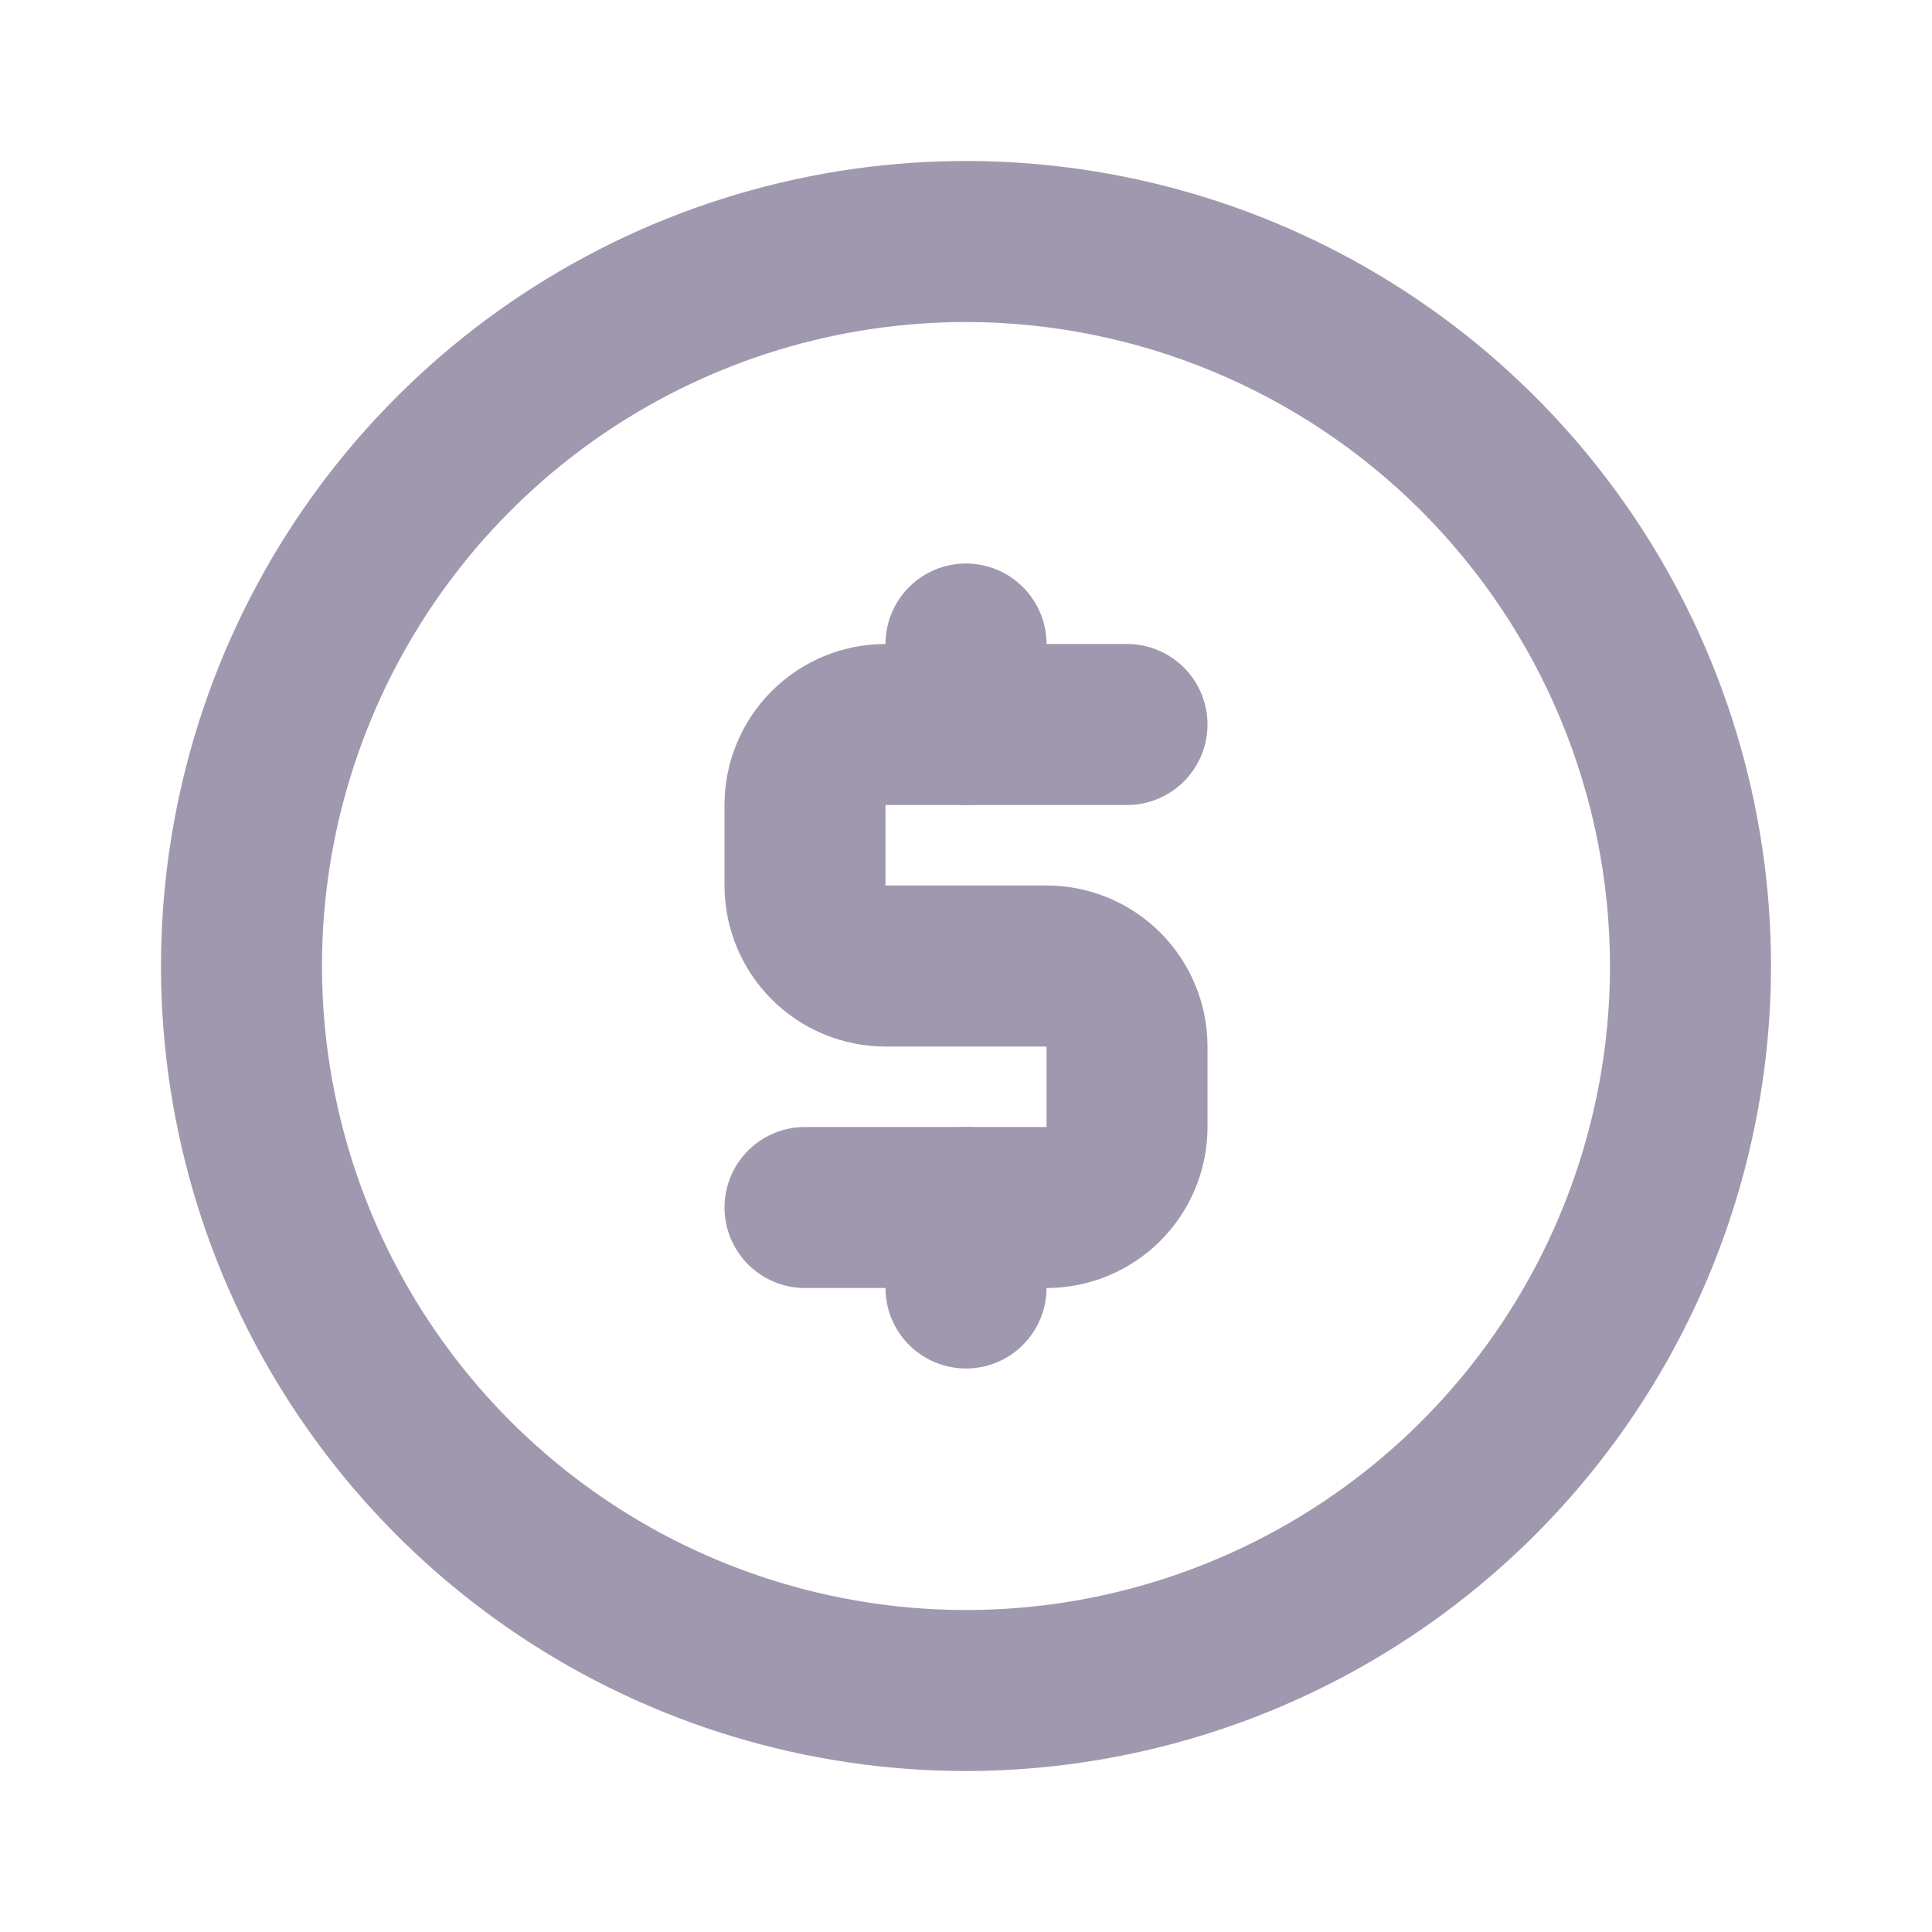
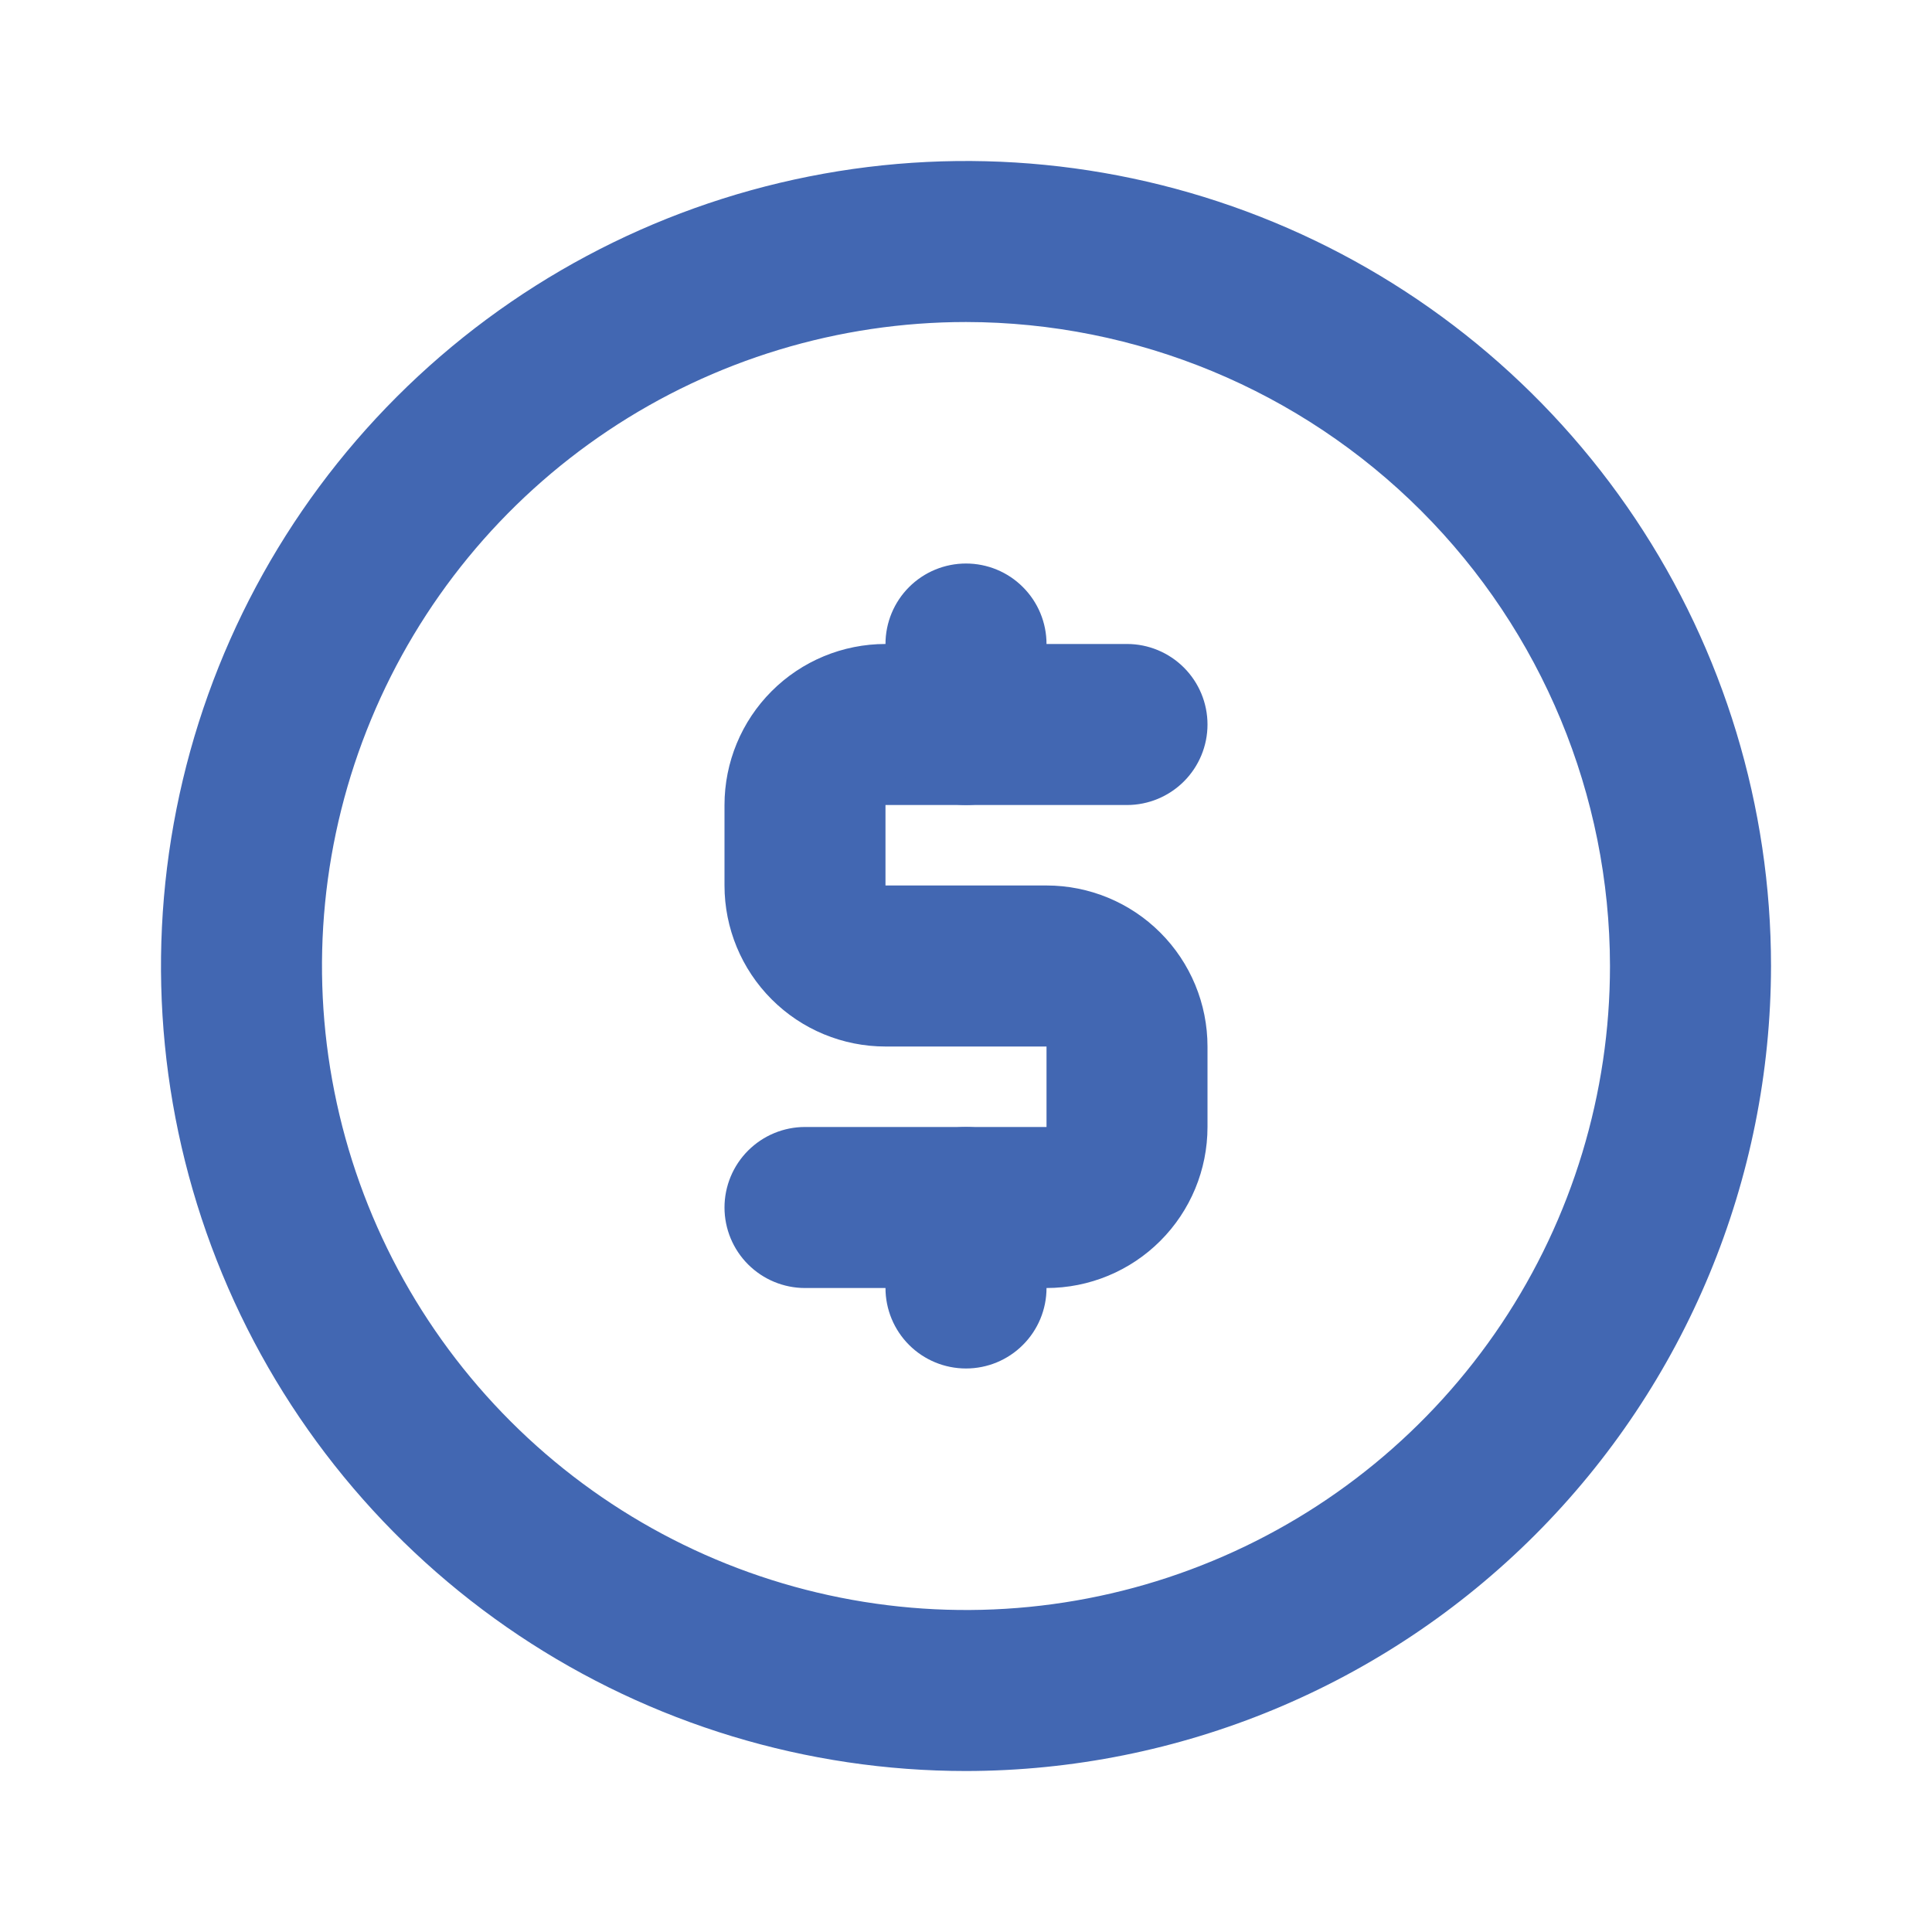
<svg xmlns="http://www.w3.org/2000/svg" width="40" height="40" viewBox="0 0 40 40" fill="none">
-   <path d="M20 36.667C16.704 36.667 13.481 35.689 10.74 33.858C8 32.026 5.863 29.424 4.602 26.378C3.34 23.333 3.01 19.982 3.654 16.748C4.297 13.515 5.884 10.546 8.215 8.215C10.546 5.884 13.515 4.297 16.748 3.654C19.981 3.01 23.332 3.341 26.378 4.602C29.423 5.863 32.026 8 33.858 10.741C35.689 13.481 36.667 16.704 36.667 20C36.662 24.419 34.904 28.655 31.78 31.78C28.655 34.904 24.419 36.662 20 36.667ZM20 6.667C17.363 6.667 14.785 7.449 12.592 8.914C10.4 10.379 8.691 12.461 7.682 14.898C6.672 17.334 6.408 20.015 6.923 22.601C7.437 25.188 8.707 27.563 10.572 29.428C12.437 31.293 14.812 32.563 17.399 33.077C19.985 33.592 22.666 33.328 25.102 32.318C27.539 31.309 29.621 29.6 31.086 27.408C32.551 25.215 33.333 22.637 33.333 20C33.329 16.465 31.923 13.076 29.424 10.576C26.924 8.077 23.535 6.671 20 6.667Z" fill="#A098AE" />
-   <path d="M21.667 26.667H16.667C16.225 26.667 15.801 26.491 15.488 26.178C15.176 25.866 15 25.442 15 25C15 24.558 15.176 24.134 15.488 23.822C15.801 23.509 16.225 23.333 16.667 23.333H21.667V21.667H18.333C17.449 21.667 16.601 21.316 15.976 20.69C15.351 20.065 15 19.217 15 18.333V16.667C15 15.783 15.351 14.935 15.976 14.31C16.601 13.684 17.449 13.333 18.333 13.333H23.333C23.775 13.333 24.199 13.509 24.512 13.822C24.824 14.134 25 14.558 25 15C25 15.442 24.824 15.866 24.512 16.178C24.199 16.491 23.775 16.667 23.333 16.667H18.333V18.333H21.667C22.551 18.333 23.399 18.684 24.024 19.31C24.649 19.935 25 20.783 25 21.667V23.333C25 24.217 24.649 25.065 24.024 25.69C23.399 26.316 22.551 26.667 21.667 26.667Z" fill="#A098AE" />
-   <path d="M20 16.667C19.558 16.667 19.134 16.491 18.821 16.178C18.509 15.866 18.333 15.442 18.333 15V13.333C18.333 12.891 18.509 12.467 18.821 12.155C19.134 11.842 19.558 11.667 20 11.667C20.442 11.667 20.866 11.842 21.178 12.155C21.491 12.467 21.667 12.891 21.667 13.333V15C21.667 15.442 21.491 15.866 21.178 16.178C20.866 16.491 20.442 16.667 20 16.667ZM20 28.333C19.558 28.333 19.134 28.158 18.821 27.845C18.509 27.533 18.333 27.109 18.333 26.667V25C18.333 24.558 18.509 24.134 18.821 23.822C19.134 23.509 19.558 23.333 20 23.333C20.442 23.333 20.866 23.509 21.178 23.822C21.491 24.134 21.667 24.558 21.667 25V26.667C21.667 27.109 21.491 27.533 21.178 27.845C20.866 28.158 20.442 28.333 20 28.333Z" fill="#A098AE" />
+   <path d="M20 36.667C16.704 36.667 13.481 35.689 10.74 33.858C8 32.026 5.863 29.424 4.602 26.378C3.34 23.333 3.01 19.982 3.654 16.748C4.297 13.515 5.884 10.546 8.215 8.215C10.546 5.884 13.515 4.297 16.748 3.654C19.981 3.01 23.332 3.341 26.378 4.602C29.423 5.863 32.026 8 33.858 10.741C35.689 13.481 36.667 16.704 36.667 20C36.662 24.419 34.904 28.655 31.78 31.78C28.655 34.904 24.419 36.662 20 36.667ZM20 6.667C17.363 6.667 14.785 7.449 12.592 8.914C10.4 10.379 8.691 12.461 7.682 14.898C6.672 17.334 6.408 20.015 6.923 22.601C7.437 25.188 8.707 27.563 10.572 29.428C12.437 31.293 14.812 32.563 17.399 33.077C19.985 33.592 22.666 33.328 25.102 32.318C27.539 31.309 29.621 29.6 31.086 27.408C32.551 25.215 33.333 22.637 33.333 20C33.329 16.465 31.923 13.076 29.424 10.576C26.924 8.077 23.535 6.671 20 6.667Z" fill="#4267B2" />
+   <path d="M21.667 26.667H16.667C16.225 26.667 15.801 26.491 15.488 26.178C15.176 25.866 15 25.442 15 25C15 24.558 15.176 24.134 15.488 23.822C15.801 23.509 16.225 23.333 16.667 23.333H21.667V21.667H18.333C17.449 21.667 16.601 21.316 15.976 20.69C15.351 20.065 15 19.217 15 18.333V16.667C15 15.783 15.351 14.935 15.976 14.31C16.601 13.684 17.449 13.333 18.333 13.333H23.333C23.775 13.333 24.199 13.509 24.512 13.822C24.824 14.134 25 14.558 25 15C25 15.442 24.824 15.866 24.512 16.178C24.199 16.491 23.775 16.667 23.333 16.667H18.333V18.333H21.667C22.551 18.333 23.399 18.684 24.024 19.31C24.649 19.935 25 20.783 25 21.667V23.333C25 24.217 24.649 25.065 24.024 25.69C23.399 26.316 22.551 26.667 21.667 26.667Z" fill="#4267B2" />
+   <path d="M20 16.667C19.558 16.667 19.134 16.491 18.821 16.178C18.509 15.866 18.333 15.442 18.333 15V13.333C18.333 12.891 18.509 12.467 18.821 12.155C19.134 11.842 19.558 11.667 20 11.667C20.442 11.667 20.866 11.842 21.178 12.155C21.491 12.467 21.667 12.891 21.667 13.333V15C21.667 15.442 21.491 15.866 21.178 16.178C20.866 16.491 20.442 16.667 20 16.667ZM20 28.333C19.558 28.333 19.134 28.158 18.821 27.845C18.509 27.533 18.333 27.109 18.333 26.667V25C18.333 24.558 18.509 24.134 18.821 23.822C19.134 23.509 19.558 23.333 20 23.333C20.442 23.333 20.866 23.509 21.178 23.822C21.491 24.134 21.667 24.558 21.667 25V26.667C21.667 27.109 21.491 27.533 21.178 27.845C20.866 28.158 20.442 28.333 20 28.333Z" fill="#4267B2" />
</svg>
